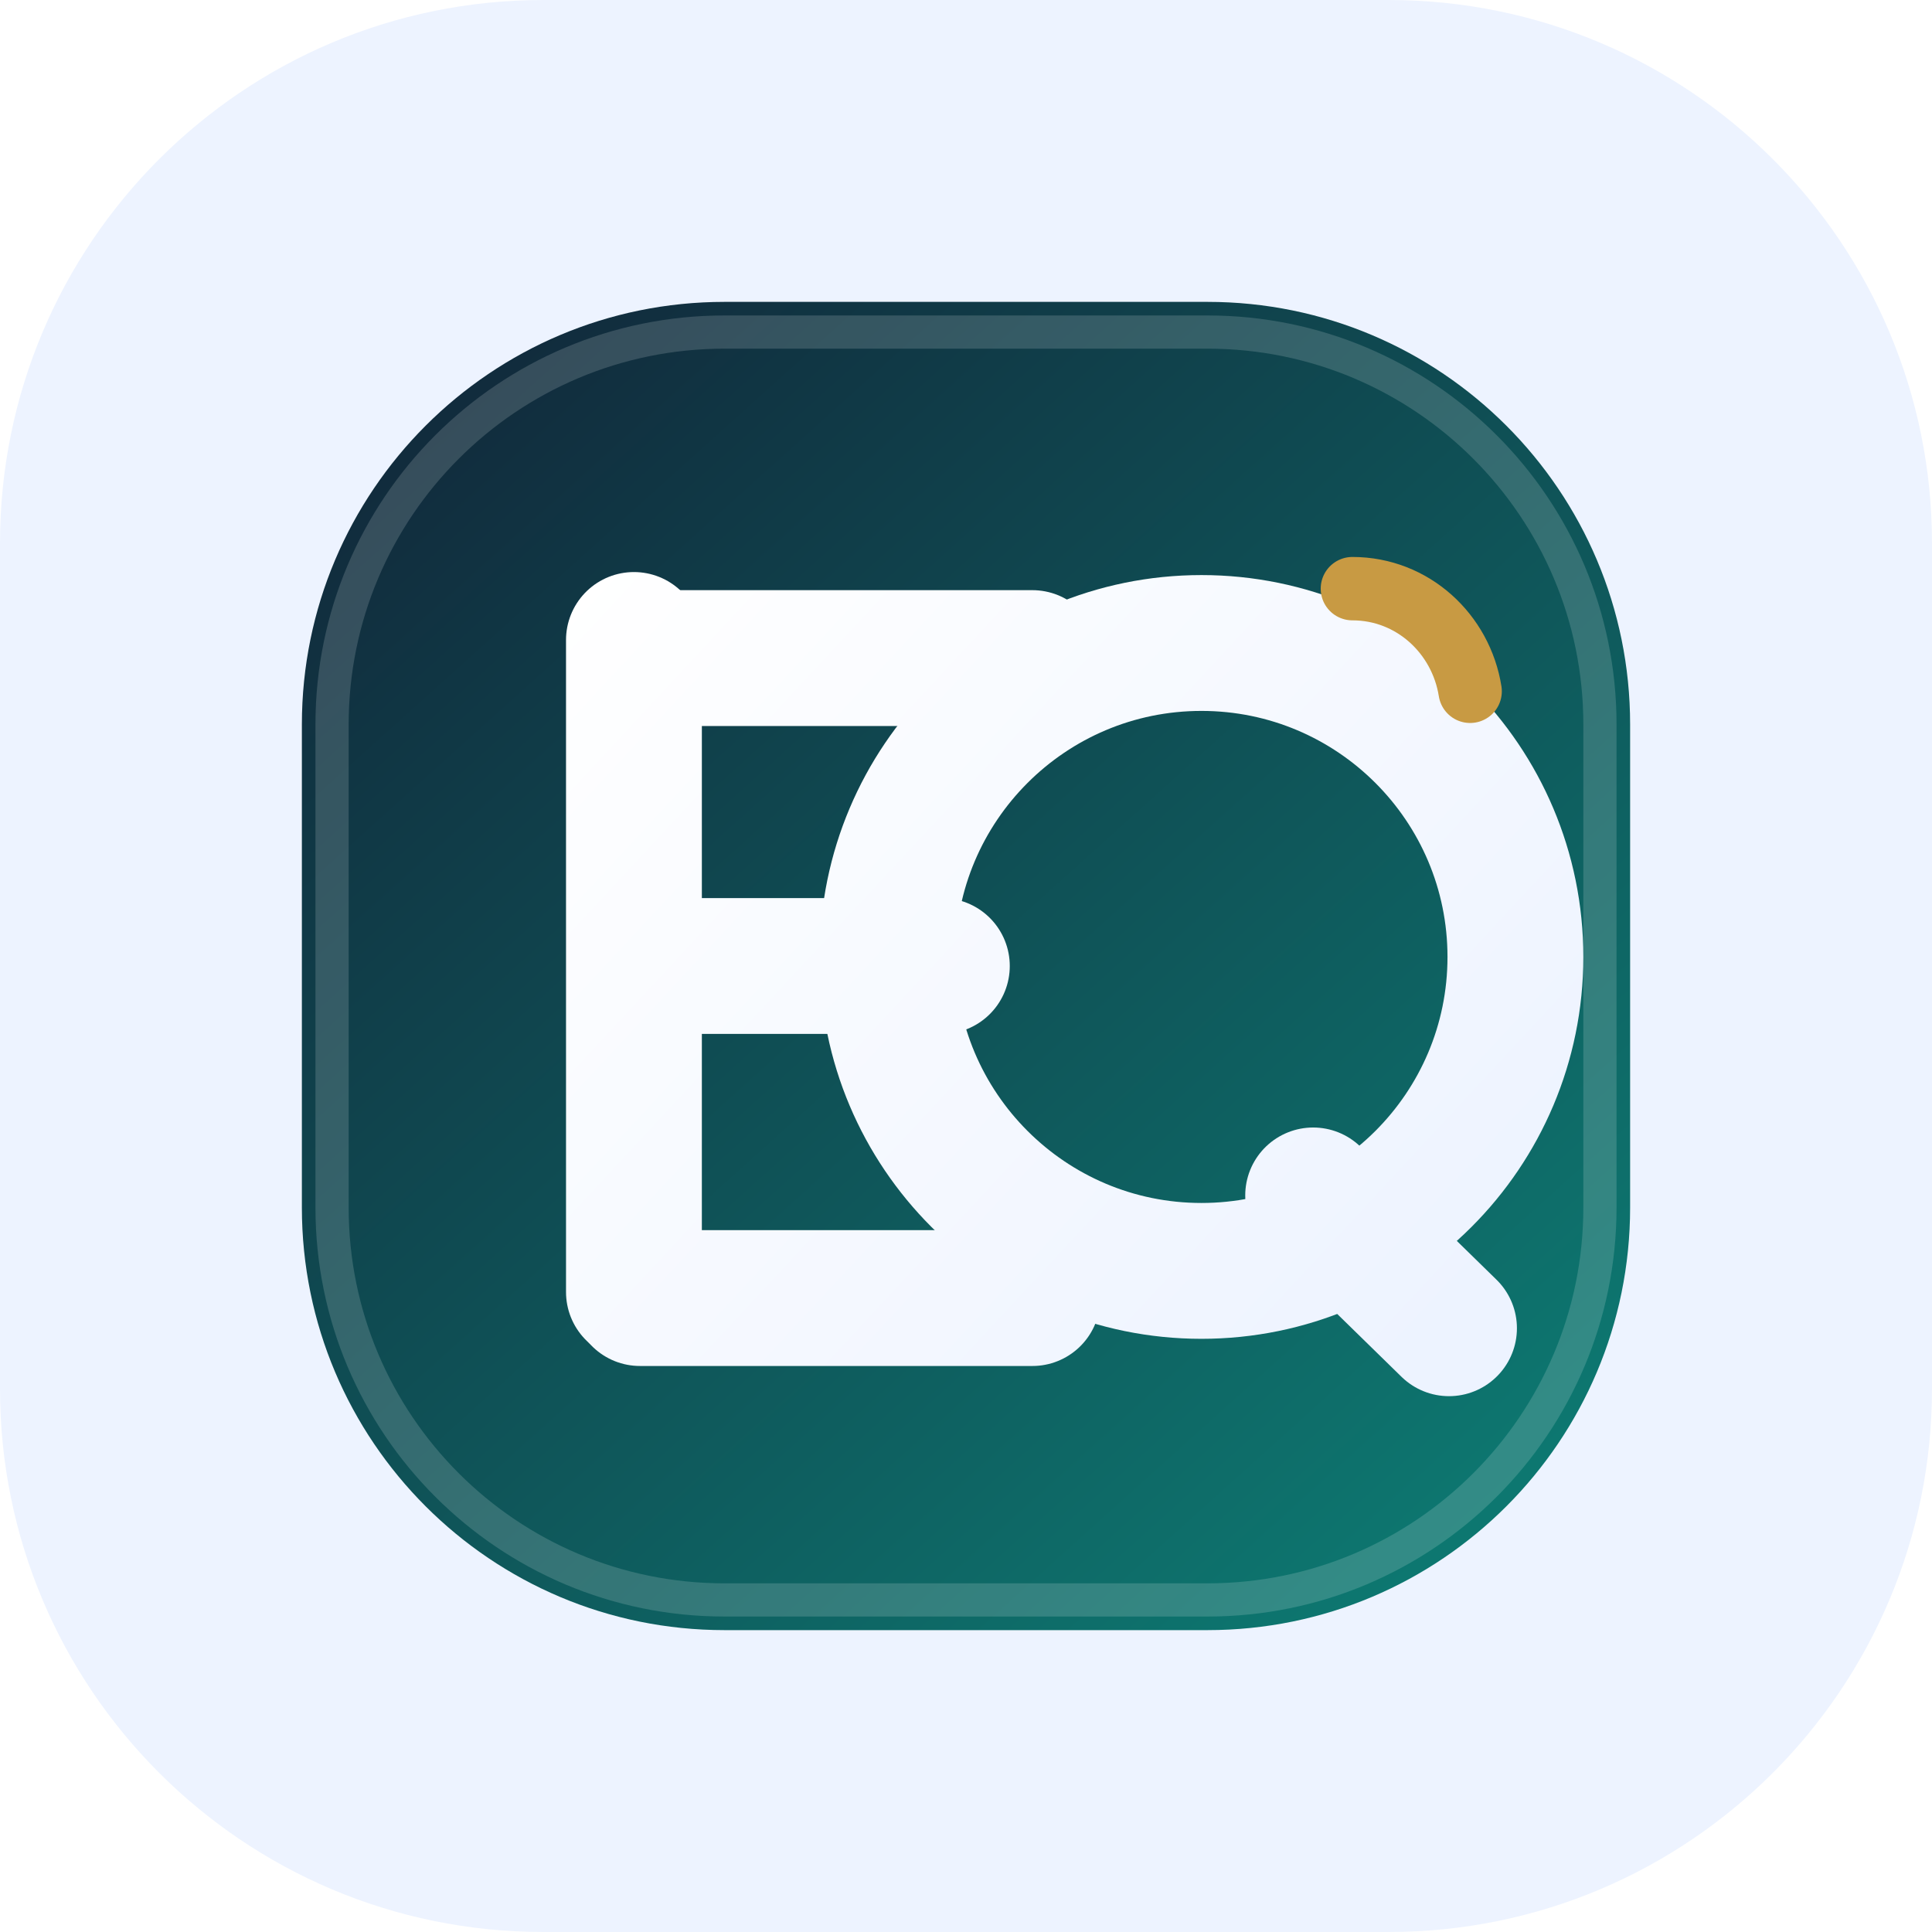
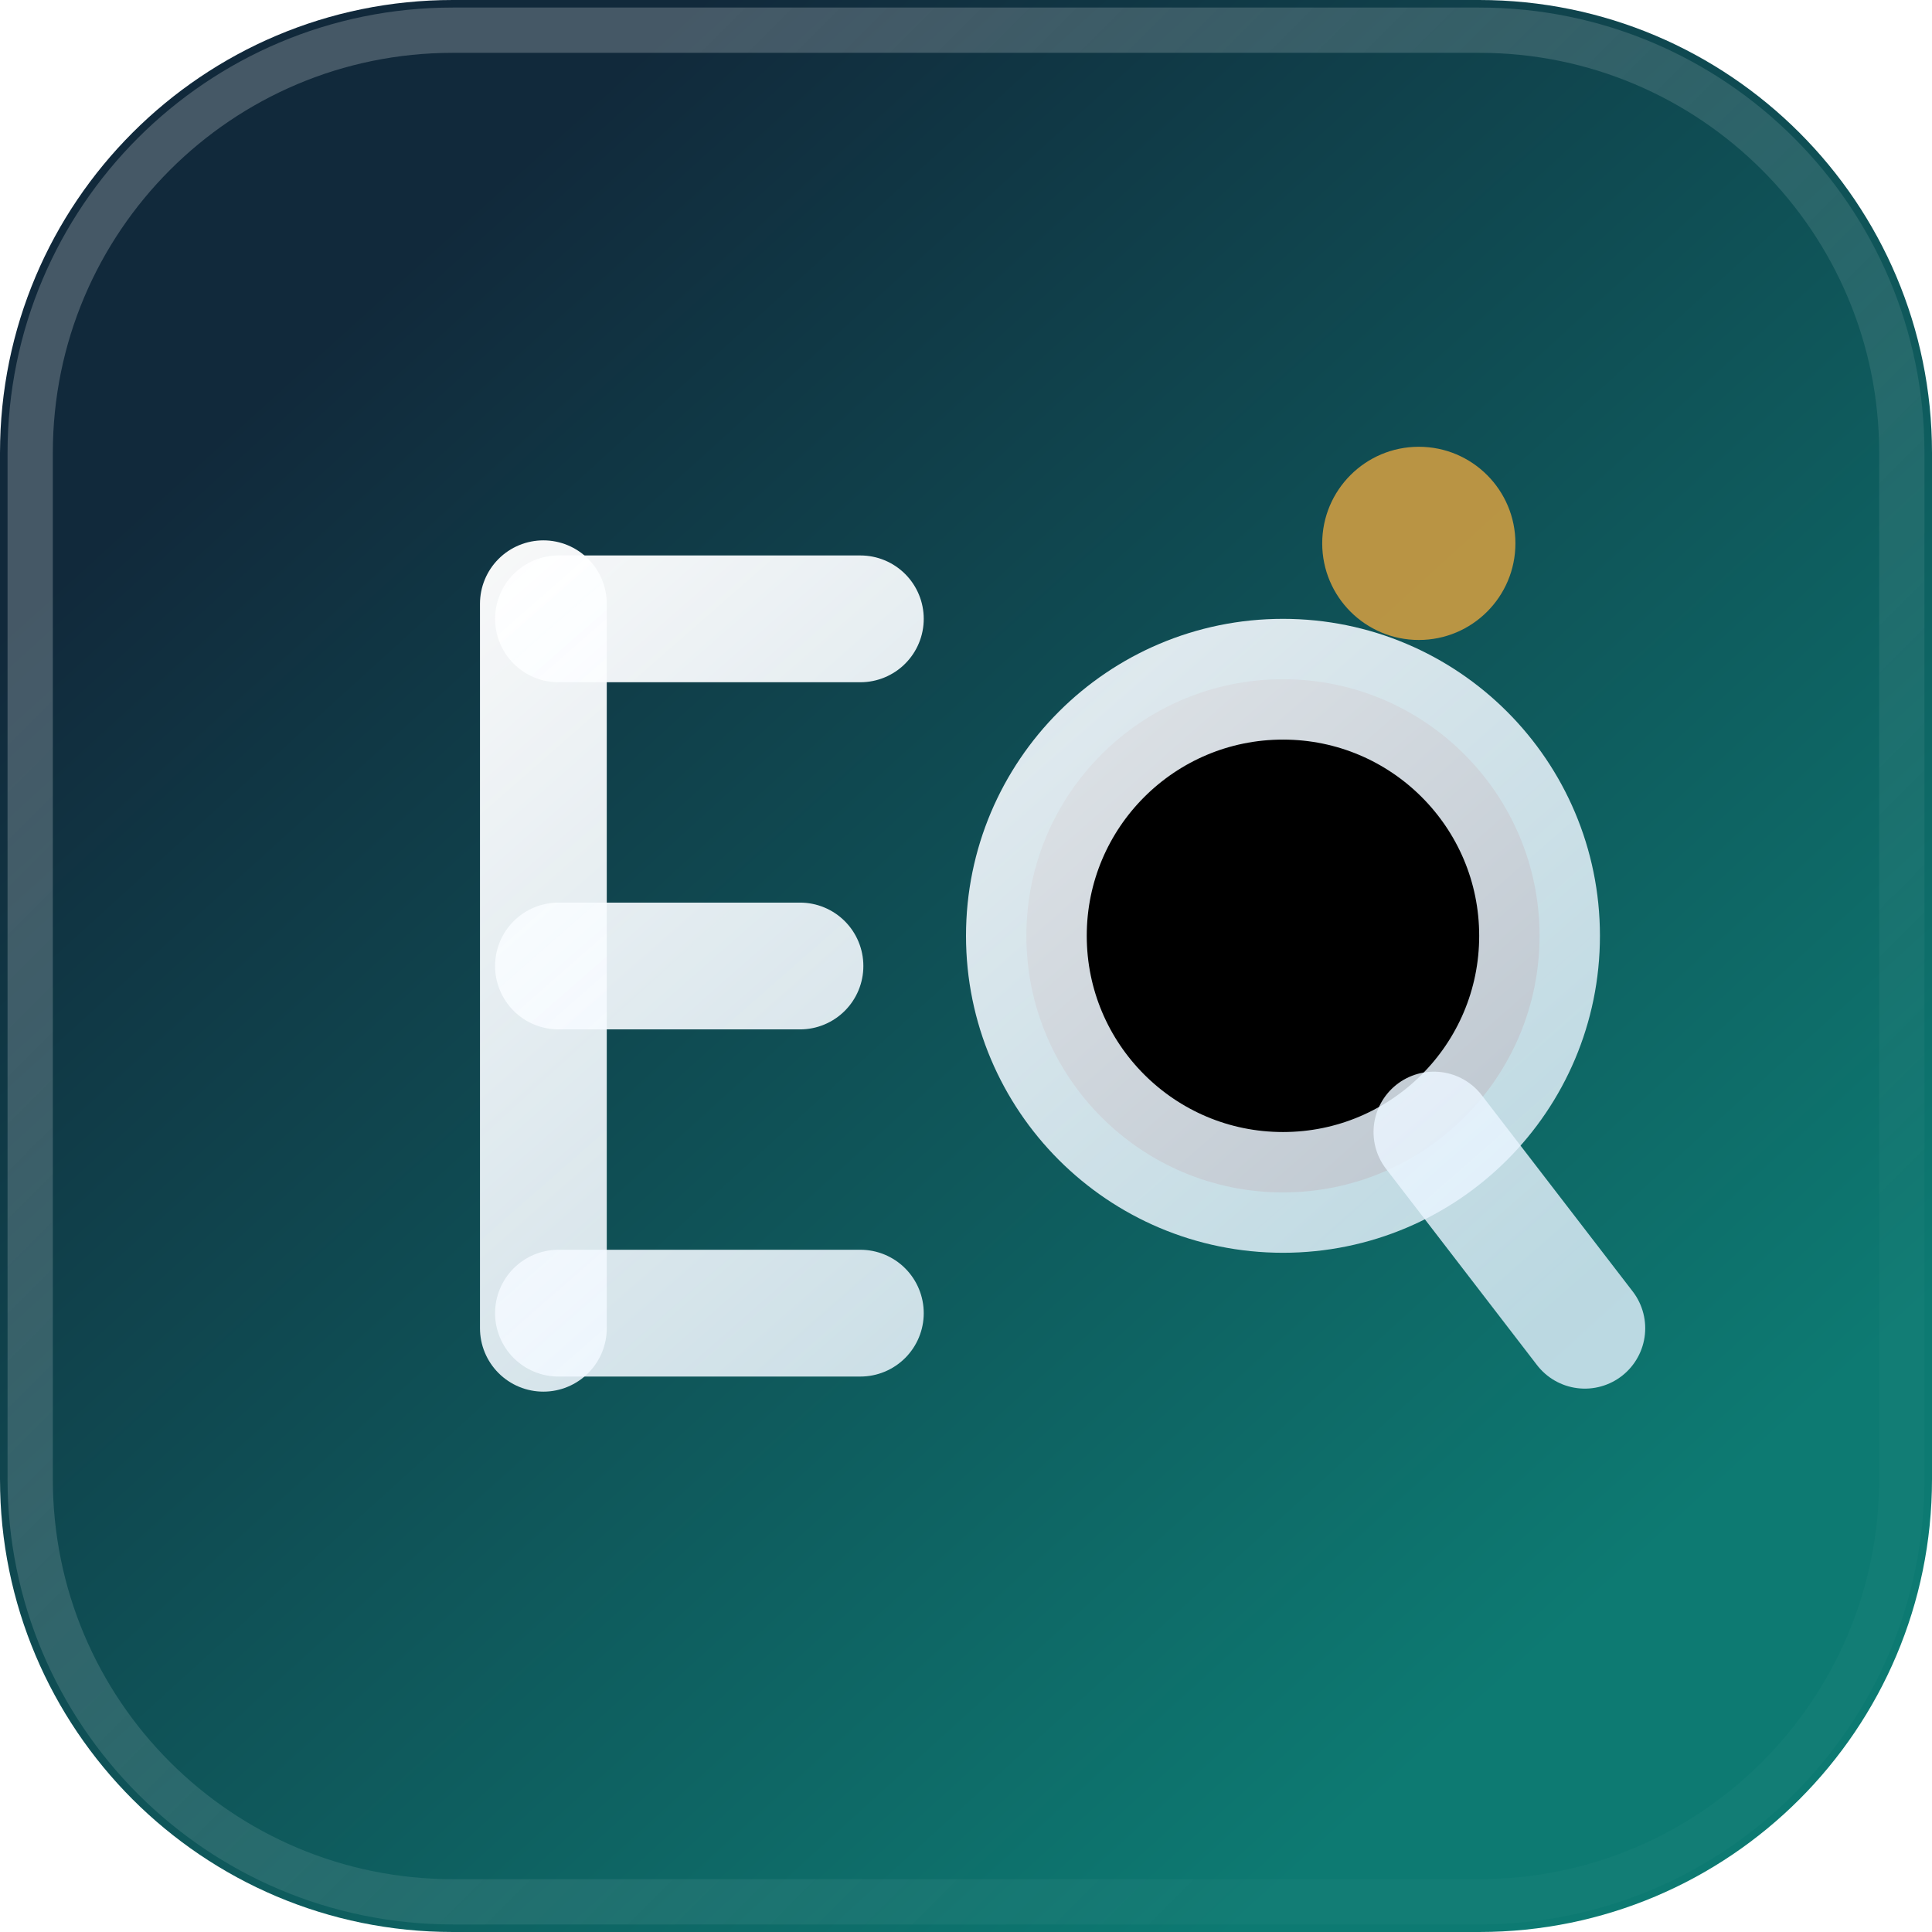
<svg xmlns="http://www.w3.org/2000/svg" width="64" height="64" viewBox="0 0 64 64" role="img" aria-label="EDUQUEST">
  <defs>
-     <linearGradient id="eduquestBg64" x1="14" y1="12" x2="50" y2="52" gradientUnits="userSpaceOnUse">
+     <linearGradient id="bg" x1="12" y1="10" x2="52" y2="54" gradientUnits="userSpaceOnUse">
      <stop stop-color="#11293b" />
      <stop offset="1" stop-color="#0d7a72" />
    </linearGradient>
-     <linearGradient id="eduquestInk64" x1="20" y1="18" x2="48" y2="44" gradientUnits="userSpaceOnUse">
-       <stop stop-color="#ffffff" />
-       <stop offset="1" stop-color="#edf3ff" />
+     <linearGradient id="ink" x1="18" y1="16" x2="46" y2="48" gradientUnits="userSpaceOnUse">
+       <stop stop-color="rgba(255,255,255,0.97)" />
+       <stop offset="1" stop-color="rgba(230,243,255,0.80)" />
+     </linearGradient>
+     <linearGradient id="frame" x1="12" y1="12" x2="52" y2="52" gradientUnits="userSpaceOnUse">
+       <stop stop-color="rgba(255,255,255,0.22)" />
+       <stop offset="1" stop-color="rgba(255,255,255,0.02)" />
    </linearGradient>
  </defs>
-   <rect width="64" height="64" rx="18" fill="#edf3ff" />
-   <rect x="10" y="10" width="44" height="44" rx="14" fill="url(#eduquestBg64)" />
-   <rect x="11" y="11" width="42" height="42" rx="13" fill="none" stroke="rgba(255,255,255,0.16)" stroke-width="1.1" />
-   <path d="M21 21.2v21.6" stroke="url(#eduquestInk64)" stroke-width="4.5" stroke-linecap="round" />
-   <path d="M21.2 21.8h13" stroke="url(#eduquestInk64)" stroke-width="4.5" stroke-linecap="round" />
-   <path d="M21.2 32h10" stroke="url(#eduquestInk64)" stroke-width="4.5" stroke-linecap="round" />
-   <path d="M21.2 43h13" stroke="url(#eduquestInk64)" stroke-width="4.5" stroke-linecap="round" />
-   <path d="M39.8 21.3a10.4 10.4 0 1 0 0 20.8 10.4 10.4 0 0 0 0-20.8Z" fill="none" stroke="url(#eduquestInk64)" stroke-width="4.5" stroke-linecap="round" stroke-linejoin="round" />
-   <path d="M43.5 39.6 48 44" stroke="url(#eduquestInk64)" stroke-width="4.5" stroke-linecap="round" />
-   <path d="M44.8 19.5c2 0 3.6 1.5 3.9 3.4" stroke="#c89a43" stroke-width="2.1" stroke-linecap="round" />
+   <rect width="64" height="64" rx="15" fill="url(#bg)" />
+   <rect x="1" y="1" width="62" height="62" rx="14" fill="none" stroke="url(#frame)" stroke-width="1.5" />
+   <path d="M18 20v24" stroke="url(#ink)" stroke-width="4.2" stroke-linecap="round" />
+   <path d="M18.5 20.5h10" stroke="url(#ink)" stroke-width="4.2" stroke-linecap="round" />
+   <path d="M18.5 32h8" stroke="url(#ink)" stroke-width="4.2" stroke-linecap="round" />
+   <path d="M18.5 43.5h10" stroke="url(#ink)" stroke-width="4.2" stroke-linecap="round" />
+   <circle cx="42.5" cy="31" r="8.5" stroke="url(#ink)" stroke-width="4" />
+   <path d="M47.5 37.5L52.5 44" stroke="url(#ink)" stroke-width="4" stroke-linecap="round" />
+   <circle cx="47" cy="18" r="3.2" fill="rgba(200,154,67,0.92)" />
</svg>
